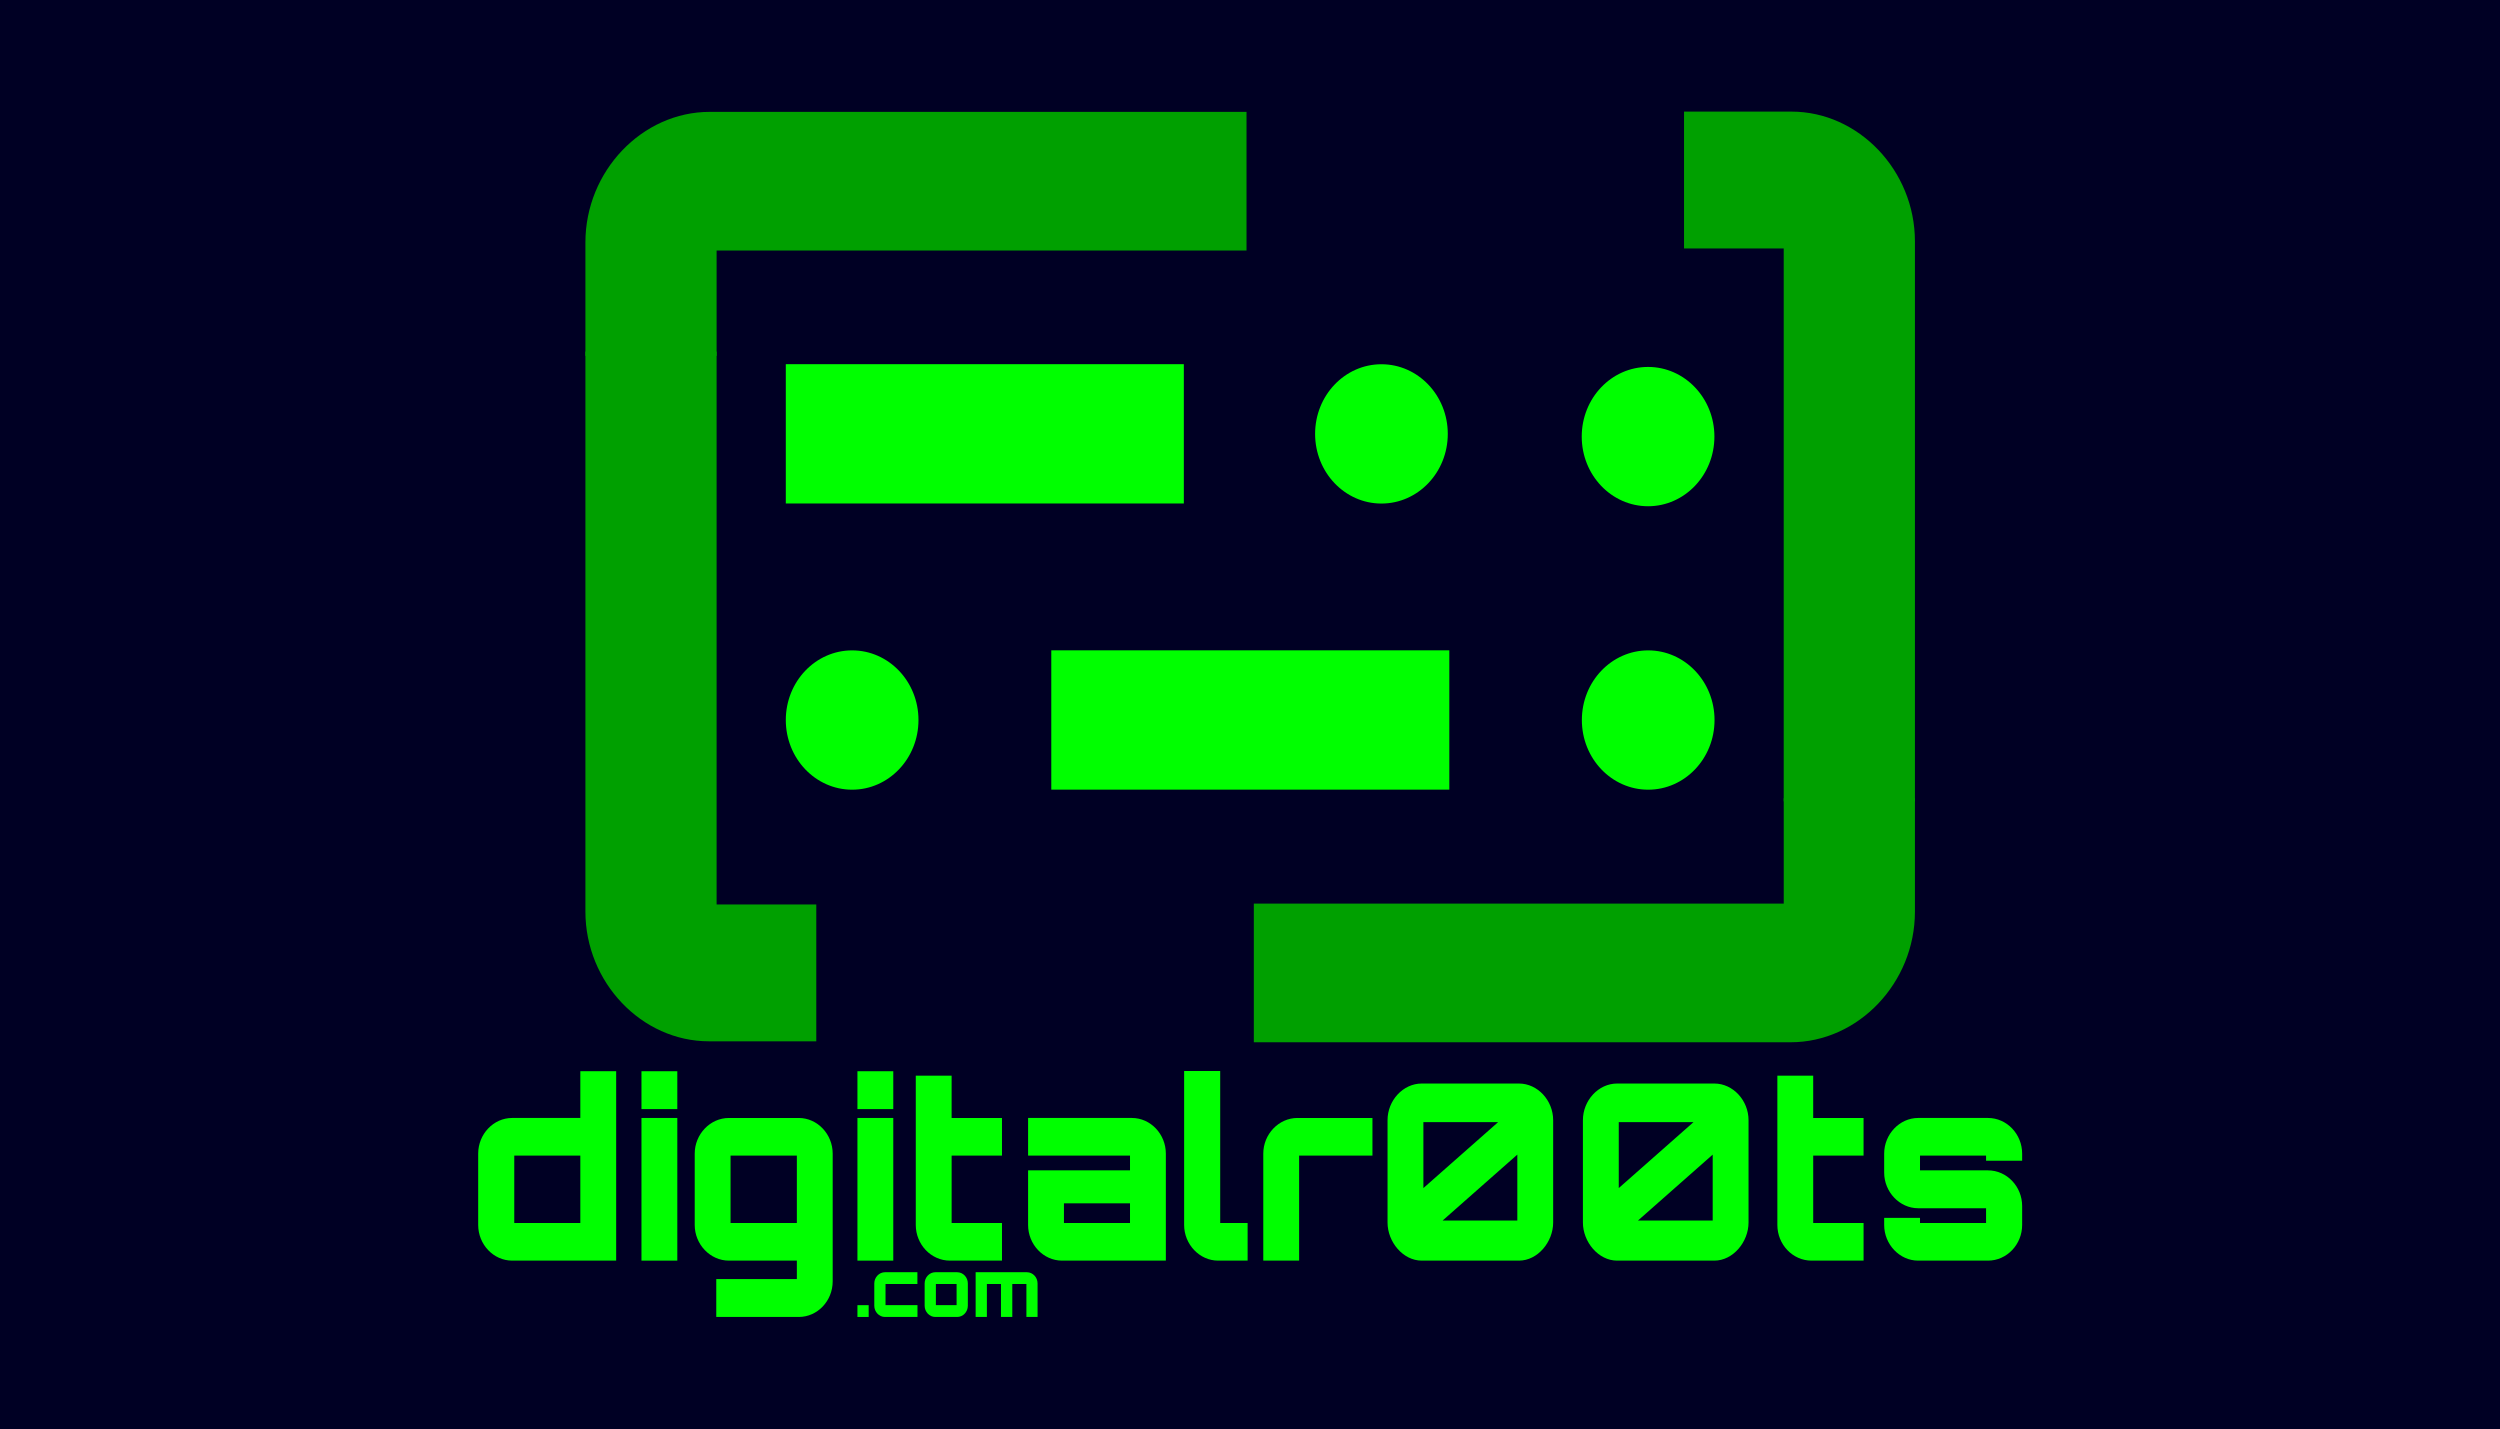
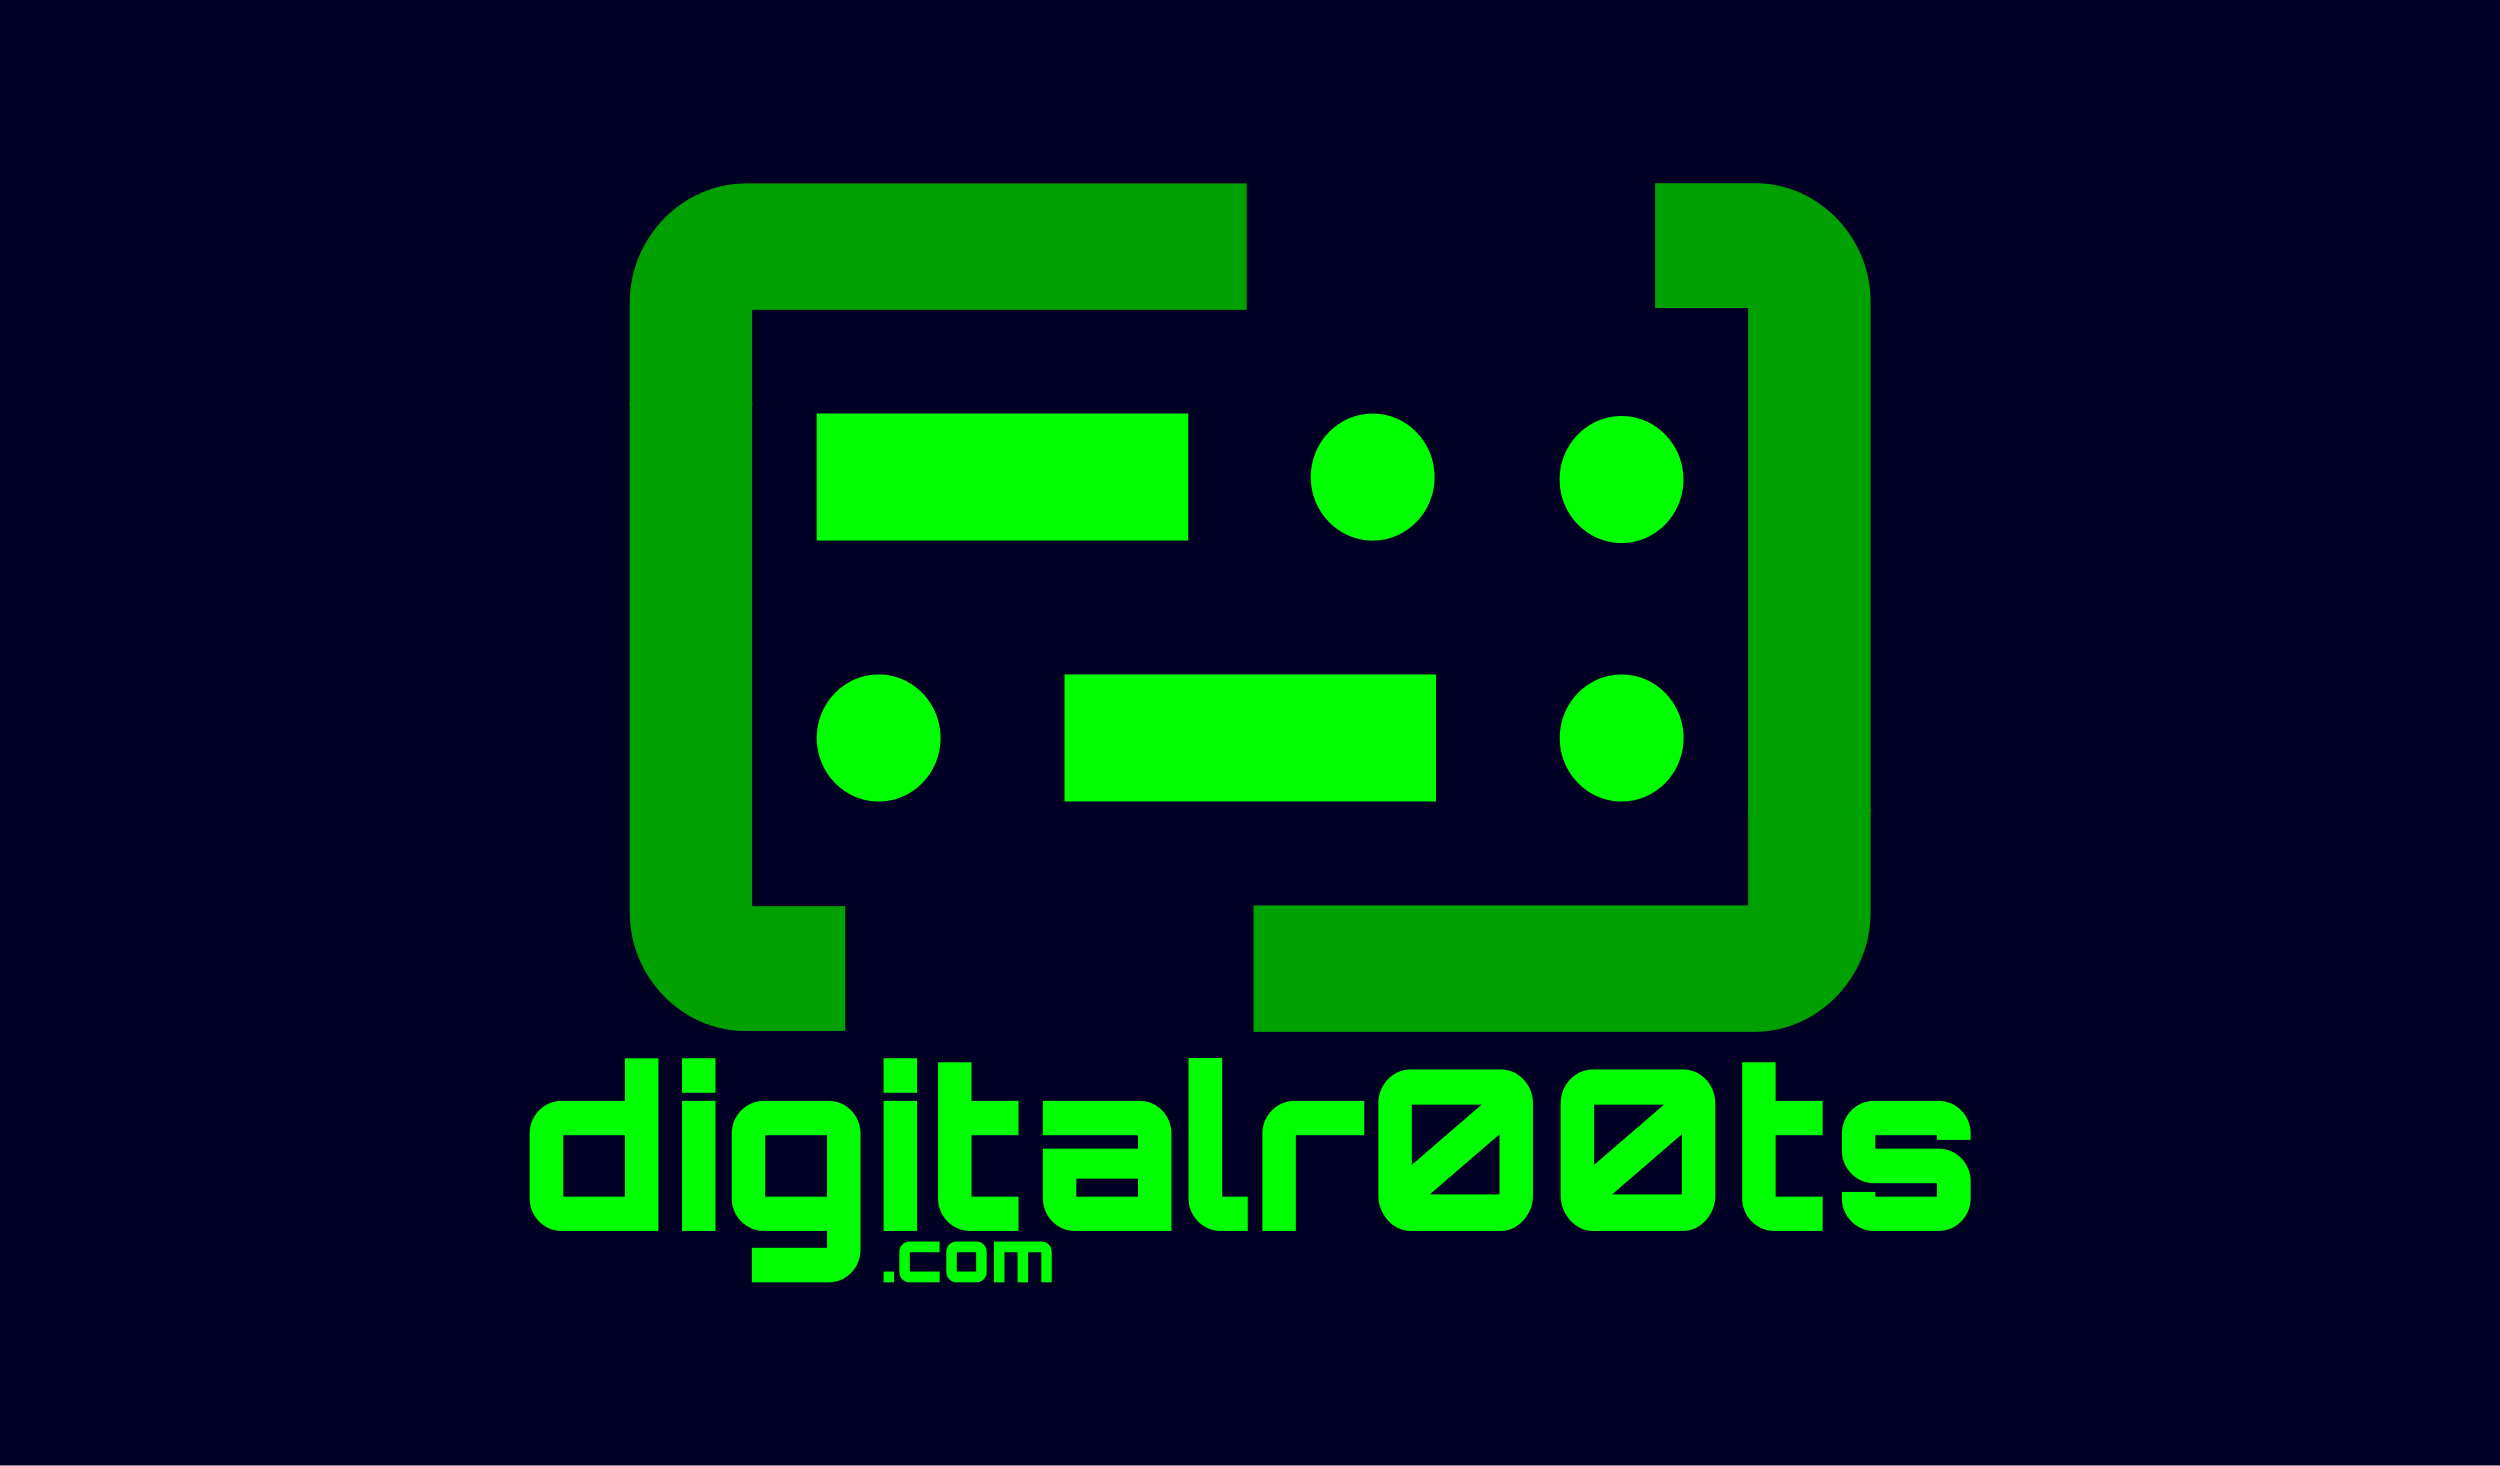
- <svg xmlns="http://www.w3.org/2000/svg" width="3.5in" height="2in" viewBox="0 0 88.9 50.8" id="svg4926" version="1.1">
+ <svg xmlns="http://www.w3.org/2000/svg" version="1.1" id="svg4926" viewBox="0 0 92.075 53.975" height="2.125in" width="3.625in">
  <defs id="defs3" />
-   <g id="layer1" transform="matrix(1.071429,0,0,1.125,-3.175,-6.774996)">
-     <path style="fill:#000024;fill-opacity:1;fill-rule:nonzero;stroke:none" d="m 0,3.2 88.9,0 0,50.8 -88.9,0 z" id="rect4563" />
-     <g transform="matrix(0.3416195,0,0,0.3416195,18.8341,-157.3217)" id="g5473" style="fill:#00ff00">
-       <g id="text4514" style="font-style:normal;font-variant:normal;font-weight:900;font-stretch:normal;font-size:22.76px;line-height:100%;font-family:Orbitron;-inkscape-font-specification:'Orbitron Heavy';text-align:start;letter-spacing:0px;word-spacing:0px;writing-mode:lr-tb;text-anchor:start;fill:#00ff00;fill-opacity:1;stroke:none">
-         <path id="path4220" d="m 9.923,577.263 0,4.324 -6.623,0 C 1.479,581.587 2.7656555e-8,583.089 2.7656555e-8,584.887 l 0,6.6 c 0,1.798 1.479,3.3 3.3,3.3 l 10.105,0 0,-17.525 -3.482,0 z m -6.418,7.807 6.418,0 0,6.236 -6.418,0 0,-6.236 z" style="fill:#00ff00" />
-         <path id="path4222" d="m 15.863,594.788 3.482,0 0,-13.201 -3.482,0 0,13.201 z m 0,-17.525 0,3.505 3.482,0 0,-3.505 -3.482,0 z" style="fill:#00ff00" />
-         <path id="path4224" d="m 34.441,596.7 0,-11.812 c 0,-1.798 -1.479,-3.3 -3.3,-3.3 l -6.782,0 c -1.821,0 -3.323,1.502 -3.323,3.3 l 0,6.6 c 0,1.798 1.502,3.3 3.323,3.3 l 6.6,0 0,1.707 -7.829,0 0,3.505 8.011,0 c 1.821,0 3.3,-1.479 3.3,-3.3 z m -9.923,-11.63 6.441,0 0,6.236 -6.441,0 0,-6.236 z" style="fill:#00ff00" />
-         <path id="path4226" d="m 36.845,594.788 3.482,0 0,-13.201 -3.482,0 0,13.201 z m 0,-17.525 0,3.505 3.482,0 0,-3.505 -3.482,0 z" style="fill:#00ff00" />
-         <path id="path4228" d="m 50.888,585.07 0,-3.482 -4.893,0 0,-3.915 -3.482,0 0,13.815 c 0,1.798 1.479,3.3 3.323,3.3 l 5.053,0 0,-3.482 -4.893,0 0,-6.236 4.893,0 z" style="fill:#00ff00" />
-         <path id="path4230" d="m 63.508,581.587 -10.083,0 0,3.482 9.901,0 0,1.366 -9.901,0 0,5.053 c 0,1.798 1.479,3.3 3.3,3.3 l 10.083,0 0,-9.901 c 0,-1.798 -1.479,-3.3 -3.3,-3.3 z m -0.182,9.718 -6.418,0 0,-1.821 6.418,0 0,1.821 z" style="fill:#00ff00" />
-         <path id="path4232" d="m 68.584,577.24 0,14.248 c 0,1.798 1.502,3.3 3.3,3.3 l 2.868,0 0,-3.482 -2.663,0 0,-14.066 -3.505,0 z" style="fill:#00ff00" />
-         <path id="path4234" d="m 79.597,581.587 c -1.821,0 -3.323,1.502 -3.323,3.3 l 0,9.901 3.482,0 0,-9.718 7.124,0 0,-3.482 -7.283,0 z" style="fill:#00ff00" />
-         <path id="path4236" d="m 91.669,578.401 c -1.821,0 -3.323,1.57 -3.323,3.391 l 0,9.468 c 0,1.798 1.502,3.528 3.323,3.528 l 9.445,0 c 1.821,0 3.323,-1.73 3.323,-3.528 l 0,-9.468 c 0,-1.821 -1.502,-3.391 -3.323,-3.391 l -9.445,0 z m 2.026,12.677 7.26,-6.1 0,6.1 -7.26,0 z m 5.394,-9.104 -7.26,6.1 0,-6.1 7.26,0 z" style="fill:#00ff00" />
-         <path id="path4238" d="m 110.65,578.401 c -1.821,0 -3.323,1.57 -3.323,3.391 l 0,9.468 c 0,1.798 1.502,3.528 3.323,3.528 l 9.445,0 c 1.821,0 3.323,-1.73 3.323,-3.528 l 0,-9.468 c 0,-1.821 -1.502,-3.391 -3.323,-3.391 l -9.445,0 z m 2.026,12.677 7.26,-6.1 0,6.1 -7.26,0 z m 5.394,-9.104 -7.26,6.1 0,-6.1 7.26,0 z" style="fill:#00ff00" />
-         <path id="path4240" d="m 134.593,585.07 0,-3.482 -4.893,0 0,-3.915 -3.482,0 0,13.815 c 0,1.798 1.479,3.3 3.323,3.3 l 5.053,0 0,-3.482 -4.893,0 0,-6.236 4.893,0 z" style="fill:#00ff00" />
-         <path id="path4242" d="m 150,584.887 c 0,-1.798 -1.479,-3.3 -3.323,-3.3 l -6.782,0 c -1.798,0 -3.3,1.502 -3.3,3.3 l 0,1.753 c 0,1.798 1.502,3.3 3.3,3.3 l 6.6,0 0,1.366 -6.418,0 0,-0.478 -3.482,0 0,0.66 c 0,1.798 1.502,3.3 3.3,3.3 l 6.782,0 c 1.844,0 3.323,-1.502 3.323,-3.3 l 0,-1.753 c 0,-1.798 -1.479,-3.3 -3.323,-3.3 l -6.6,0 0,-1.366 6.418,0 0,0.478 3.505,0 0,-0.66 z" style="fill:#00ff00" />
+   <g transform="matrix(1.035714,0,0,1.0625,-4.3063697e-6,-3.399998)" id="layer1">
+     <path id="rect4563" d="m 0,3.2 88.9,0 0,50.8 -88.9,0 z" style="fill:#000024;fill-opacity:1;fill-rule:nonzero;stroke:none" />
+     <g style="fill:#00ff00" id="g5473" transform="matrix(0.3416195,0,0,0.3416195,18.8341,-157.3217)">
+       <g style="font-style:normal;font-variant:normal;font-weight:900;font-stretch:normal;font-size:22.76px;line-height:100%;font-family:Orbitron;-inkscape-font-specification:'Orbitron Heavy';text-align:start;letter-spacing:0px;word-spacing:0px;writing-mode:lr-tb;text-anchor:start;fill:#00ff00;fill-opacity:1;stroke:none" id="text4514">
+         <path style="fill:#00ff00" d="m 9.923,577.263 0,4.324 -6.623,0 C 1.479,581.587 2.7656555e-8,583.089 2.7656555e-8,584.887 l 0,6.6 c 0,1.798 1.479,3.3 3.3,3.3 l 10.105,0 0,-17.525 -3.482,0 z m -6.418,7.807 6.418,0 0,6.236 -6.418,0 0,-6.236 z" id="path4220" />
+         <path style="fill:#00ff00" d="m 15.863,594.788 3.482,0 0,-13.201 -3.482,0 0,13.201 z m 0,-17.525 0,3.505 3.482,0 0,-3.505 -3.482,0 z" id="path4222" />
+         <path style="fill:#00ff00" d="m 34.441,596.7 0,-11.812 c 0,-1.798 -1.479,-3.3 -3.3,-3.3 l -6.782,0 c -1.821,0 -3.323,1.502 -3.323,3.3 l 0,6.6 c 0,1.798 1.502,3.3 3.323,3.3 l 6.6,0 0,1.707 -7.829,0 0,3.505 8.011,0 c 1.821,0 3.3,-1.479 3.3,-3.3 z m -9.923,-11.63 6.441,0 0,6.236 -6.441,0 0,-6.236 z" id="path4224" />
+         <path style="fill:#00ff00" d="m 36.845,594.788 3.482,0 0,-13.201 -3.482,0 0,13.201 z m 0,-17.525 0,3.505 3.482,0 0,-3.505 -3.482,0 z" id="path4226" />
+         <path style="fill:#00ff00" d="m 50.888,585.07 0,-3.482 -4.893,0 0,-3.915 -3.482,0 0,13.815 c 0,1.798 1.479,3.3 3.323,3.3 l 5.053,0 0,-3.482 -4.893,0 0,-6.236 4.893,0 z" id="path4228" />
+         <path style="fill:#00ff00" d="m 63.508,581.587 -10.083,0 0,3.482 9.901,0 0,1.366 -9.901,0 0,5.053 c 0,1.798 1.479,3.3 3.3,3.3 l 10.083,0 0,-9.901 c 0,-1.798 -1.479,-3.3 -3.3,-3.3 z m -0.182,9.718 -6.418,0 0,-1.821 6.418,0 0,1.821 z" id="path4230" />
+         <path style="fill:#00ff00" d="m 68.584,577.24 0,14.248 c 0,1.798 1.502,3.3 3.3,3.3 l 2.868,0 0,-3.482 -2.663,0 0,-14.066 -3.505,0 z" id="path4232" />
+         <path style="fill:#00ff00" d="m 79.597,581.587 c -1.821,0 -3.323,1.502 -3.323,3.3 l 0,9.901 3.482,0 0,-9.718 7.124,0 0,-3.482 -7.283,0 z" id="path4234" />
+         <path style="fill:#00ff00" d="m 91.669,578.401 c -1.821,0 -3.323,1.57 -3.323,3.391 l 0,9.468 c 0,1.798 1.502,3.528 3.323,3.528 l 9.445,0 c 1.821,0 3.323,-1.73 3.323,-3.528 l 0,-9.468 c 0,-1.821 -1.502,-3.391 -3.323,-3.391 l -9.445,0 z m 2.026,12.677 7.26,-6.1 0,6.1 -7.26,0 z m 5.394,-9.104 -7.26,6.1 0,-6.1 7.26,0 z" id="path4236" />
+         <path style="fill:#00ff00" d="m 110.65,578.401 c -1.821,0 -3.323,1.57 -3.323,3.391 l 0,9.468 c 0,1.798 1.502,3.528 3.323,3.528 l 9.445,0 c 1.821,0 3.323,-1.73 3.323,-3.528 l 0,-9.468 c 0,-1.821 -1.502,-3.391 -3.323,-3.391 l -9.445,0 z m 2.026,12.677 7.26,-6.1 0,6.1 -7.26,0 z m 5.394,-9.104 -7.26,6.1 0,-6.1 7.26,0 z" id="path4238" />
+         <path style="fill:#00ff00" d="m 134.593,585.07 0,-3.482 -4.893,0 0,-3.915 -3.482,0 0,13.815 c 0,1.798 1.479,3.3 3.323,3.3 l 5.053,0 0,-3.482 -4.893,0 0,-6.236 4.893,0 z" id="path4240" />
+         <path style="fill:#00ff00" d="m 150,584.887 c 0,-1.798 -1.479,-3.3 -3.323,-3.3 l -6.782,0 c -1.798,0 -3.3,1.502 -3.3,3.3 l 0,1.753 c 0,1.798 1.502,3.3 3.3,3.3 l 6.6,0 0,1.366 -6.418,0 0,-0.478 -3.482,0 0,0.66 c 0,1.798 1.502,3.3 3.3,3.3 l 6.782,0 c 1.844,0 3.323,-1.502 3.323,-3.3 l 0,-1.753 c 0,-1.798 -1.479,-3.3 -3.323,-3.3 l -6.6,0 0,-1.366 6.418,0 0,0.478 3.505,0 0,-0.66 z" id="path4242" />
      </g>
-       <g id="text3428" style="font-style:normal;font-variant:normal;font-weight:900;font-stretch:normal;font-size:9.515px;line-height:125%;font-family:Orbitron;-inkscape-font-specification:'Orbitron Heavy';letter-spacing:0px;word-spacing:0px;fill:#00ff00;fill-opacity:1;stroke:none;stroke-width:1px;stroke-linecap:butt;stroke-linejoin:miter;stroke-opacity:1">
-         <path id="path4211" style="font-size:7.136px;fill:#00ff00" d="m 37.937,598.908 -1.092,0 0,1.092 1.092,0 0,-1.092 z" />
-         <path id="path4213" style="font-size:7.136px;fill:#00ff00" d="m 42.671,596.953 0,-1.092 -3.154,0 c -0.564,0 -1.035,0.471 -1.035,1.035 l 0,2.069 c 0,0.564 0.471,1.035 1.035,1.035 l 3.161,0 0,-1.092 -3.104,0 0,-1.955 3.097,0 z" />
-         <path id="path4215" style="font-size:7.136px;fill:#00ff00" d="m 44.409,595.861 c -0.564,0 -1.035,0.471 -1.035,1.035 l 0,2.069 c 0,0.564 0.471,1.035 1.035,1.035 l 2.127,0 c 0.571,0 1.035,-0.471 1.035,-1.035 l 0,-2.069 c 0,-0.564 -0.464,-1.035 -1.035,-1.035 l -2.127,0 z m 0.057,1.092 2.012,0 0,1.955 -2.012,0 0,-1.955 z" />
-         <path id="path4217" style="font-size:7.136px;fill:#00ff00" d="m 53.31,595.861 -4.981,0 0,4.139 1.092,0 0,-3.047 1.37,0 0,3.047 1.099,0 0,-3.047 1.37,0 0,3.047 1.085,0 0,-3.104 c 0,-0.564 -0.464,-1.035 -1.035,-1.035 z" />
+       <g style="font-style:normal;font-variant:normal;font-weight:900;font-stretch:normal;font-size:9.515px;line-height:125%;font-family:Orbitron;-inkscape-font-specification:'Orbitron Heavy';letter-spacing:0px;word-spacing:0px;fill:#00ff00;fill-opacity:1;stroke:none;stroke-width:1px;stroke-linecap:butt;stroke-linejoin:miter;stroke-opacity:1" id="text3428">
+         <path d="m 37.937,598.908 -1.092,0 0,1.092 1.092,0 0,-1.092 z" style="font-size:7.136px;fill:#00ff00" id="path4211" />
+         <path d="m 42.671,596.953 0,-1.092 -3.154,0 c -0.564,0 -1.035,0.471 -1.035,1.035 l 0,2.069 c 0,0.564 0.471,1.035 1.035,1.035 l 3.161,0 0,-1.092 -3.104,0 0,-1.955 3.097,0 z" style="font-size:7.136px;fill:#00ff00" id="path4213" />
+         <path d="m 44.409,595.861 c -0.564,0 -1.035,0.471 -1.035,1.035 l 0,2.069 c 0,0.564 0.471,1.035 1.035,1.035 l 2.127,0 c 0.571,0 1.035,-0.471 1.035,-1.035 l 0,-2.069 c 0,-0.564 -0.464,-1.035 -1.035,-1.035 l -2.127,0 z m 0.057,1.092 2.012,0 0,1.955 -2.012,0 0,-1.955 z" style="font-size:7.136px;fill:#00ff00" id="path4215" />
+         <path d="m 53.31,595.861 -4.981,0 0,4.139 1.092,0 0,-3.047 1.37,0 0,3.047 1.099,0 0,-3.047 1.37,0 0,3.047 1.085,0 0,-3.104 c 0,-0.564 -0.464,-1.035 -1.035,-1.035 z" style="font-size:7.136px;fill:#00ff00" id="path4217" />
      </g>
    </g>
-     <g id="g5743" transform="matrix(0.9651301,0,0,0.9651301,1.555477,0.3330026)">
-       <g id="g3977" style="fill:#00a000;fill-opacity:1" transform="matrix(0.3048,0,0,0.3048,21.59,-142.85)">
-         <g id="text3843" style="font-style:normal;font-variant:normal;font-weight:900;font-stretch:normal;font-size:96.742px;line-height:125%;font-family:Orbitron;-inkscape-font-specification:'Orbitron Heavy';text-align:start;letter-spacing:0px;word-spacing:0px;writing-mode:lr-tb;text-anchor:start;fill:#00a000;fill-opacity:1;stroke:none" transform="matrix(0,1,-1,0,0,0)">
-           <path id="path4245" d="m 500.028,-74.588 0,60.561 C 500.028,-6.385 506.413,0 514.056,0 l 12.19,0 0,-14.802 -11.319,0 0,-59.787 -14.898,0 z" style="fill:#00a000;fill-opacity:1" />
+     <g transform="matrix(0.9651301,0,0,0.9651301,1.555477,0.3330026)" id="g5743">
+       <g transform="matrix(0.3048,0,0,0.3048,21.59,-142.85)" style="fill:#00a000;fill-opacity:1" id="g3977">
+         <g transform="matrix(0,1,-1,0,0,0)" style="font-style:normal;font-variant:normal;font-weight:900;font-stretch:normal;font-size:96.742px;line-height:125%;font-family:Orbitron;-inkscape-font-specification:'Orbitron Heavy';text-align:start;letter-spacing:0px;word-spacing:0px;writing-mode:lr-tb;text-anchor:start;fill:#00a000;fill-opacity:1;stroke:none" id="text3843">
+           <path style="fill:#00a000;fill-opacity:1" d="m 500.028,-74.588 0,60.561 C 500.028,-6.385 506.413,0 514.056,0 l 12.19,0 0,-14.802 -11.319,0 0,-59.787 -14.898,0 z" id="path4245" />
        </g>
-         <g id="text3843-1" style="font-style:normal;font-variant:normal;font-weight:900;font-stretch:normal;font-size:96.124px;line-height:125%;font-family:Orbitron;-inkscape-font-specification:'Orbitron Heavy';text-align:start;letter-spacing:0px;word-spacing:0px;writing-mode:lr-tb;text-anchor:start;fill:#00a000;fill-opacity:1;stroke:none" transform="scale(-1,-1)">
-           <path id="path4248" d="m -150,-574.112 0,60.174 c 0,7.594 6.344,13.938 13.938,13.938 l 12.112,0 0,-14.707 -11.246,0 0,-59.405 -14.803,0 z" style="fill:#00a000;fill-opacity:1" />
+         <g transform="scale(-1,-1)" style="font-style:normal;font-variant:normal;font-weight:900;font-stretch:normal;font-size:96.124px;line-height:125%;font-family:Orbitron;-inkscape-font-specification:'Orbitron Heavy';text-align:start;letter-spacing:0px;word-spacing:0px;writing-mode:lr-tb;text-anchor:start;fill:#00a000;fill-opacity:1;stroke:none" id="text3843-1">
+           <path style="fill:#00a000;fill-opacity:1" d="m -150,-574.112 0,60.174 c 0,7.594 6.344,13.938 13.938,13.938 l 12.112,0 0,-14.707 -11.246,0 0,-59.405 -14.803,0 z" id="path4248" />
        </g>
-         <g id="text3843-3" style="font-style:normal;font-variant:normal;font-weight:900;font-stretch:normal;font-size:96.742px;line-height:125%;font-family:Orbitron;-inkscape-font-specification:'Orbitron Heavy';text-align:start;letter-spacing:0px;word-spacing:0px;writing-mode:lr-tb;text-anchor:start;fill:#00a000;fill-opacity:1;stroke:none" transform="matrix(0,-1,1,0,0,0)">
-           <path id="path4251" d="m -600,75.412 0,60.56 c 0,7.643 6.385,14.028 14.028,14.028 l 12.189,0 0,-14.801 -11.319,0 0,-59.786 -14.898,0 z" style="fill:#00a000;fill-opacity:1" />
+         <g transform="matrix(0,-1,1,0,0,0)" style="font-style:normal;font-variant:normal;font-weight:900;font-stretch:normal;font-size:96.742px;line-height:125%;font-family:Orbitron;-inkscape-font-specification:'Orbitron Heavy';text-align:start;letter-spacing:0px;word-spacing:0px;writing-mode:lr-tb;text-anchor:start;fill:#00a000;fill-opacity:1;stroke:none" id="text3843-3">
+           <path style="fill:#00a000;fill-opacity:1" d="m -600,75.412 0,60.56 c 0,7.643 6.385,14.028 14.028,14.028 l 12.189,0 0,-14.801 -11.319,0 0,-59.786 -14.898,0 z" id="path4251" />
        </g>
-         <g id="text3843-32" style="font-style:normal;font-variant:normal;font-weight:900;font-stretch:normal;font-size:96.117px;line-height:125%;font-family:Orbitron;-inkscape-font-specification:'Orbitron Heavy';text-align:start;letter-spacing:0px;word-spacing:0px;writing-mode:lr-tb;text-anchor:start;fill:#00a000;fill-opacity:1;stroke:none">
-           <path id="path4254" d="m 8.0680847e-5,525.791 0,60.169 c 0,7.593 6.344,13.937 13.937,13.937 l 12.111,0 0,-14.706 -11.246,0 0,-59.4 -14.802,0 z" style="fill:#00a000;fill-opacity:1" />
+         <g style="font-style:normal;font-variant:normal;font-weight:900;font-stretch:normal;font-size:96.117px;line-height:125%;font-family:Orbitron;-inkscape-font-specification:'Orbitron Heavy';text-align:start;letter-spacing:0px;word-spacing:0px;writing-mode:lr-tb;text-anchor:start;fill:#00a000;fill-opacity:1;stroke:none" id="text3843-32">
+           <path style="fill:#00a000;fill-opacity:1" d="m 8.0680847e-5,525.791 0,60.169 c 0,7.593 6.344,13.937 13.937,13.937 l 12.111,0 0,-14.706 -11.246,0 0,-59.4 -14.802,0 z" id="path4254" />
        </g>
      </g>
-       <g id="g3969" style="fill:#00ff00;fill-opacity:1" transform="matrix(0.3048,0,0,0.3048,21.59,-142.85)">
-         <path id="circle3522-2" d="m 42.955,141.48 a 3.555,3.555 0 0 1 -3.555,3.555 3.555,3.555 0 0 1 -3.555,-3.555 3.555,3.555 0 0 1 3.555,-3.555 3.555,3.555 0 0 1 3.555,3.555 z" style="fill:#00ff00;fill-opacity:1" transform="matrix(2.105334,0,0,2.105334,-52.8567,267.5134)" />
-         <path id="rect3524-4" d="m 52.562,557.886 44.907,0 0,14.969 -44.907,0 z" style="fill:#00ff00;fill-opacity:1" />
-         <path id="circle3526-0" d="m 42.955,141.48 a 3.555,3.555 0 0 1 -3.555,3.555 3.555,3.555 0 0 1 -3.555,-3.555 3.555,3.555 0 0 1 3.555,-3.555 3.555,3.555 0 0 1 3.555,3.555 z" style="fill:#00ff00;fill-opacity:1" transform="matrix(2.105334,0,0,2.105334,36.95687,267.5134)" />
-         <path id="rect3338-4-06" d="m 22.609,527.139 44.907,0 0,14.969 -44.907,0 z" style="fill:#00ff00;fill-opacity:1" />
-         <path id="circle3340-2-9" d="m 42.955,141.48 a 3.555,3.555 0 0 1 -3.555,3.555 3.555,3.555 0 0 1 -3.555,-3.555 3.555,3.555 0 0 1 3.555,-3.555 3.555,3.555 0 0 1 3.555,3.555 z" style="fill:#00ff00;fill-opacity:1" transform="matrix(2.105334,0,0,2.105334,6.860809,236.7679)" />
-         <path id="circle3342-8-9" d="m 42.955,141.48 a 3.555,3.555 0 0 1 -3.555,3.555 3.555,3.555 0 0 1 -3.555,-3.555 3.555,3.555 0 0 1 3.555,-3.555 3.555,3.555 0 0 1 3.555,3.555 z" style="fill:#00ff00;fill-opacity:1" transform="matrix(2.105334,0,0,2.105334,36.94214,237.0566)" />
+       <g transform="matrix(0.3048,0,0,0.3048,21.59,-142.85)" style="fill:#00ff00;fill-opacity:1" id="g3969">
+         <path transform="matrix(2.105334,0,0,2.105334,-52.8567,267.5134)" style="fill:#00ff00;fill-opacity:1" d="m 42.955,141.48 a 3.555,3.555 0 0 1 -3.555,3.555 3.555,3.555 0 0 1 -3.555,-3.555 3.555,3.555 0 0 1 3.555,-3.555 3.555,3.555 0 0 1 3.555,3.555 z" id="circle3522-2" />
+         <path style="fill:#00ff00;fill-opacity:1" d="m 52.562,557.886 44.907,0 0,14.969 -44.907,0 z" id="rect3524-4" />
+         <path transform="matrix(2.105334,0,0,2.105334,36.95687,267.5134)" style="fill:#00ff00;fill-opacity:1" d="m 42.955,141.48 a 3.555,3.555 0 0 1 -3.555,3.555 3.555,3.555 0 0 1 -3.555,-3.555 3.555,3.555 0 0 1 3.555,-3.555 3.555,3.555 0 0 1 3.555,3.555 z" id="circle3526-0" />
+         <path style="fill:#00ff00;fill-opacity:1" d="m 22.609,527.139 44.907,0 0,14.969 -44.907,0 z" id="rect3338-4-06" />
+         <path transform="matrix(2.105334,0,0,2.105334,6.860809,236.7679)" style="fill:#00ff00;fill-opacity:1" d="m 42.955,141.48 a 3.555,3.555 0 0 1 -3.555,3.555 3.555,3.555 0 0 1 -3.555,-3.555 3.555,3.555 0 0 1 3.555,-3.555 3.555,3.555 0 0 1 3.555,3.555 z" id="circle3340-2-9" />
+         <path transform="matrix(2.105334,0,0,2.105334,36.94214,237.0566)" style="fill:#00ff00;fill-opacity:1" d="m 42.955,141.48 a 3.555,3.555 0 0 1 -3.555,3.555 3.555,3.555 0 0 1 -3.555,-3.555 3.555,3.555 0 0 1 3.555,-3.555 3.555,3.555 0 0 1 3.555,3.555 z" id="circle3342-8-9" />
      </g>
    </g>
  </g>
</svg>
